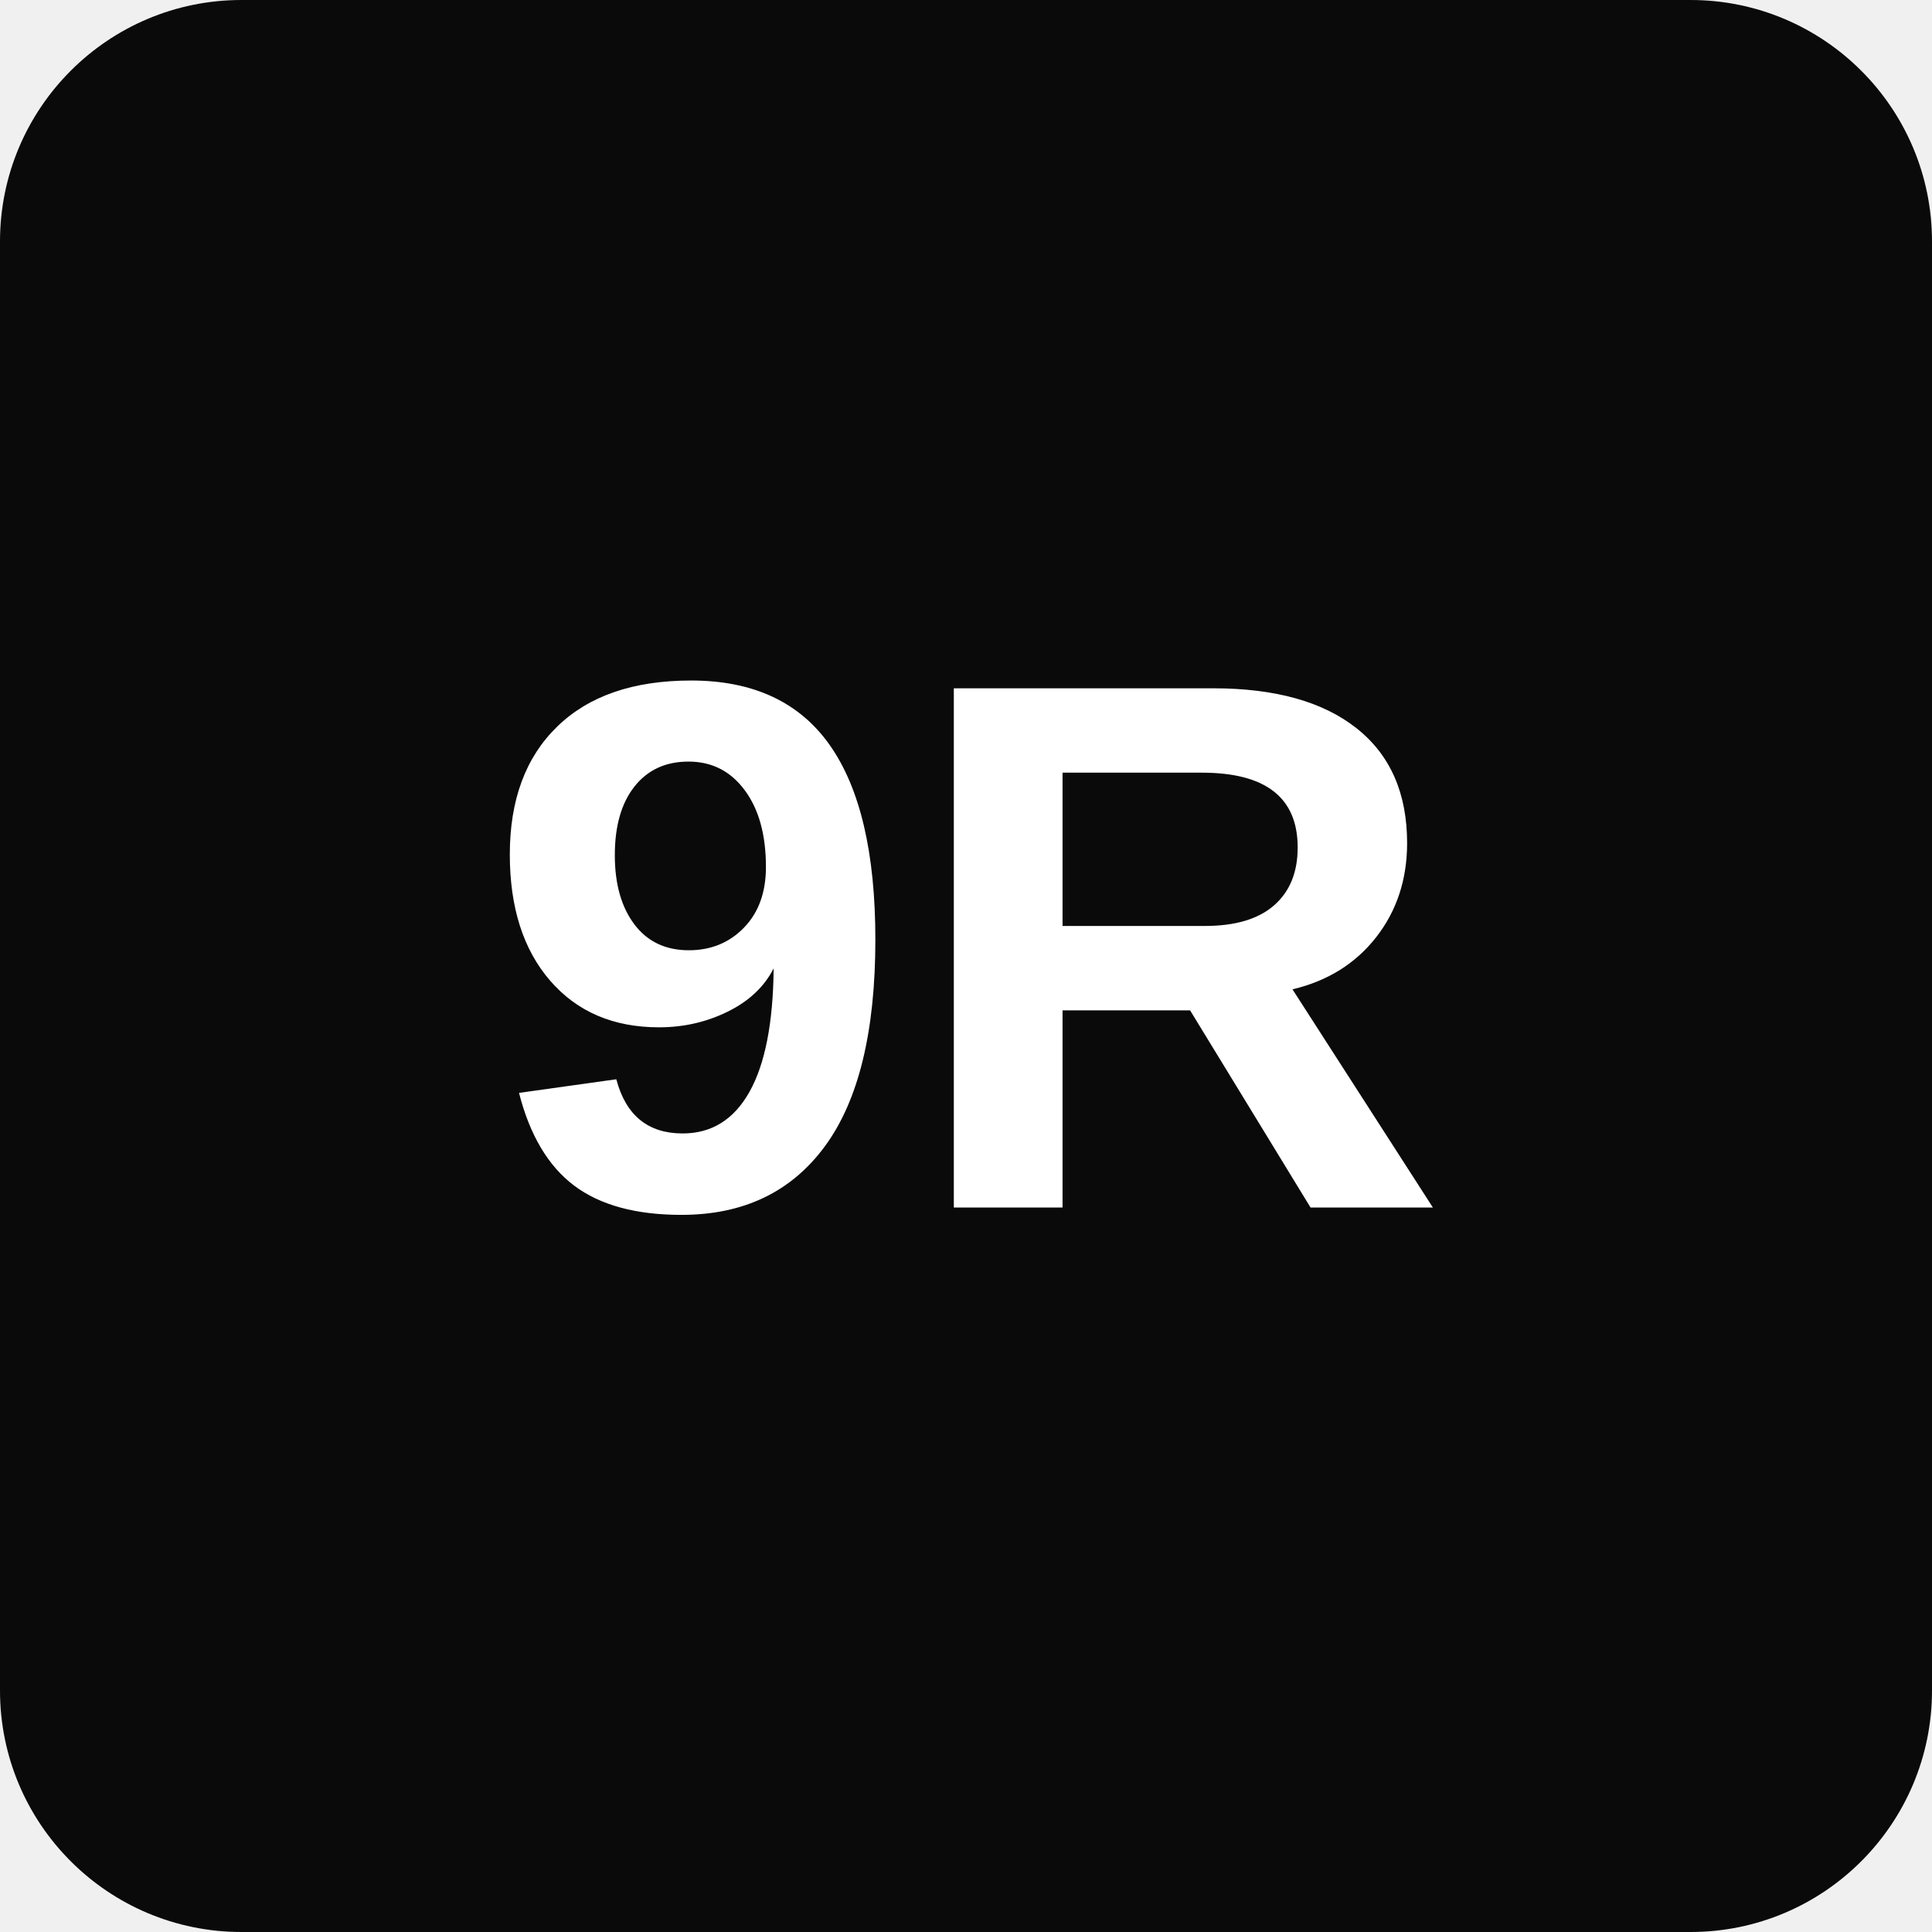
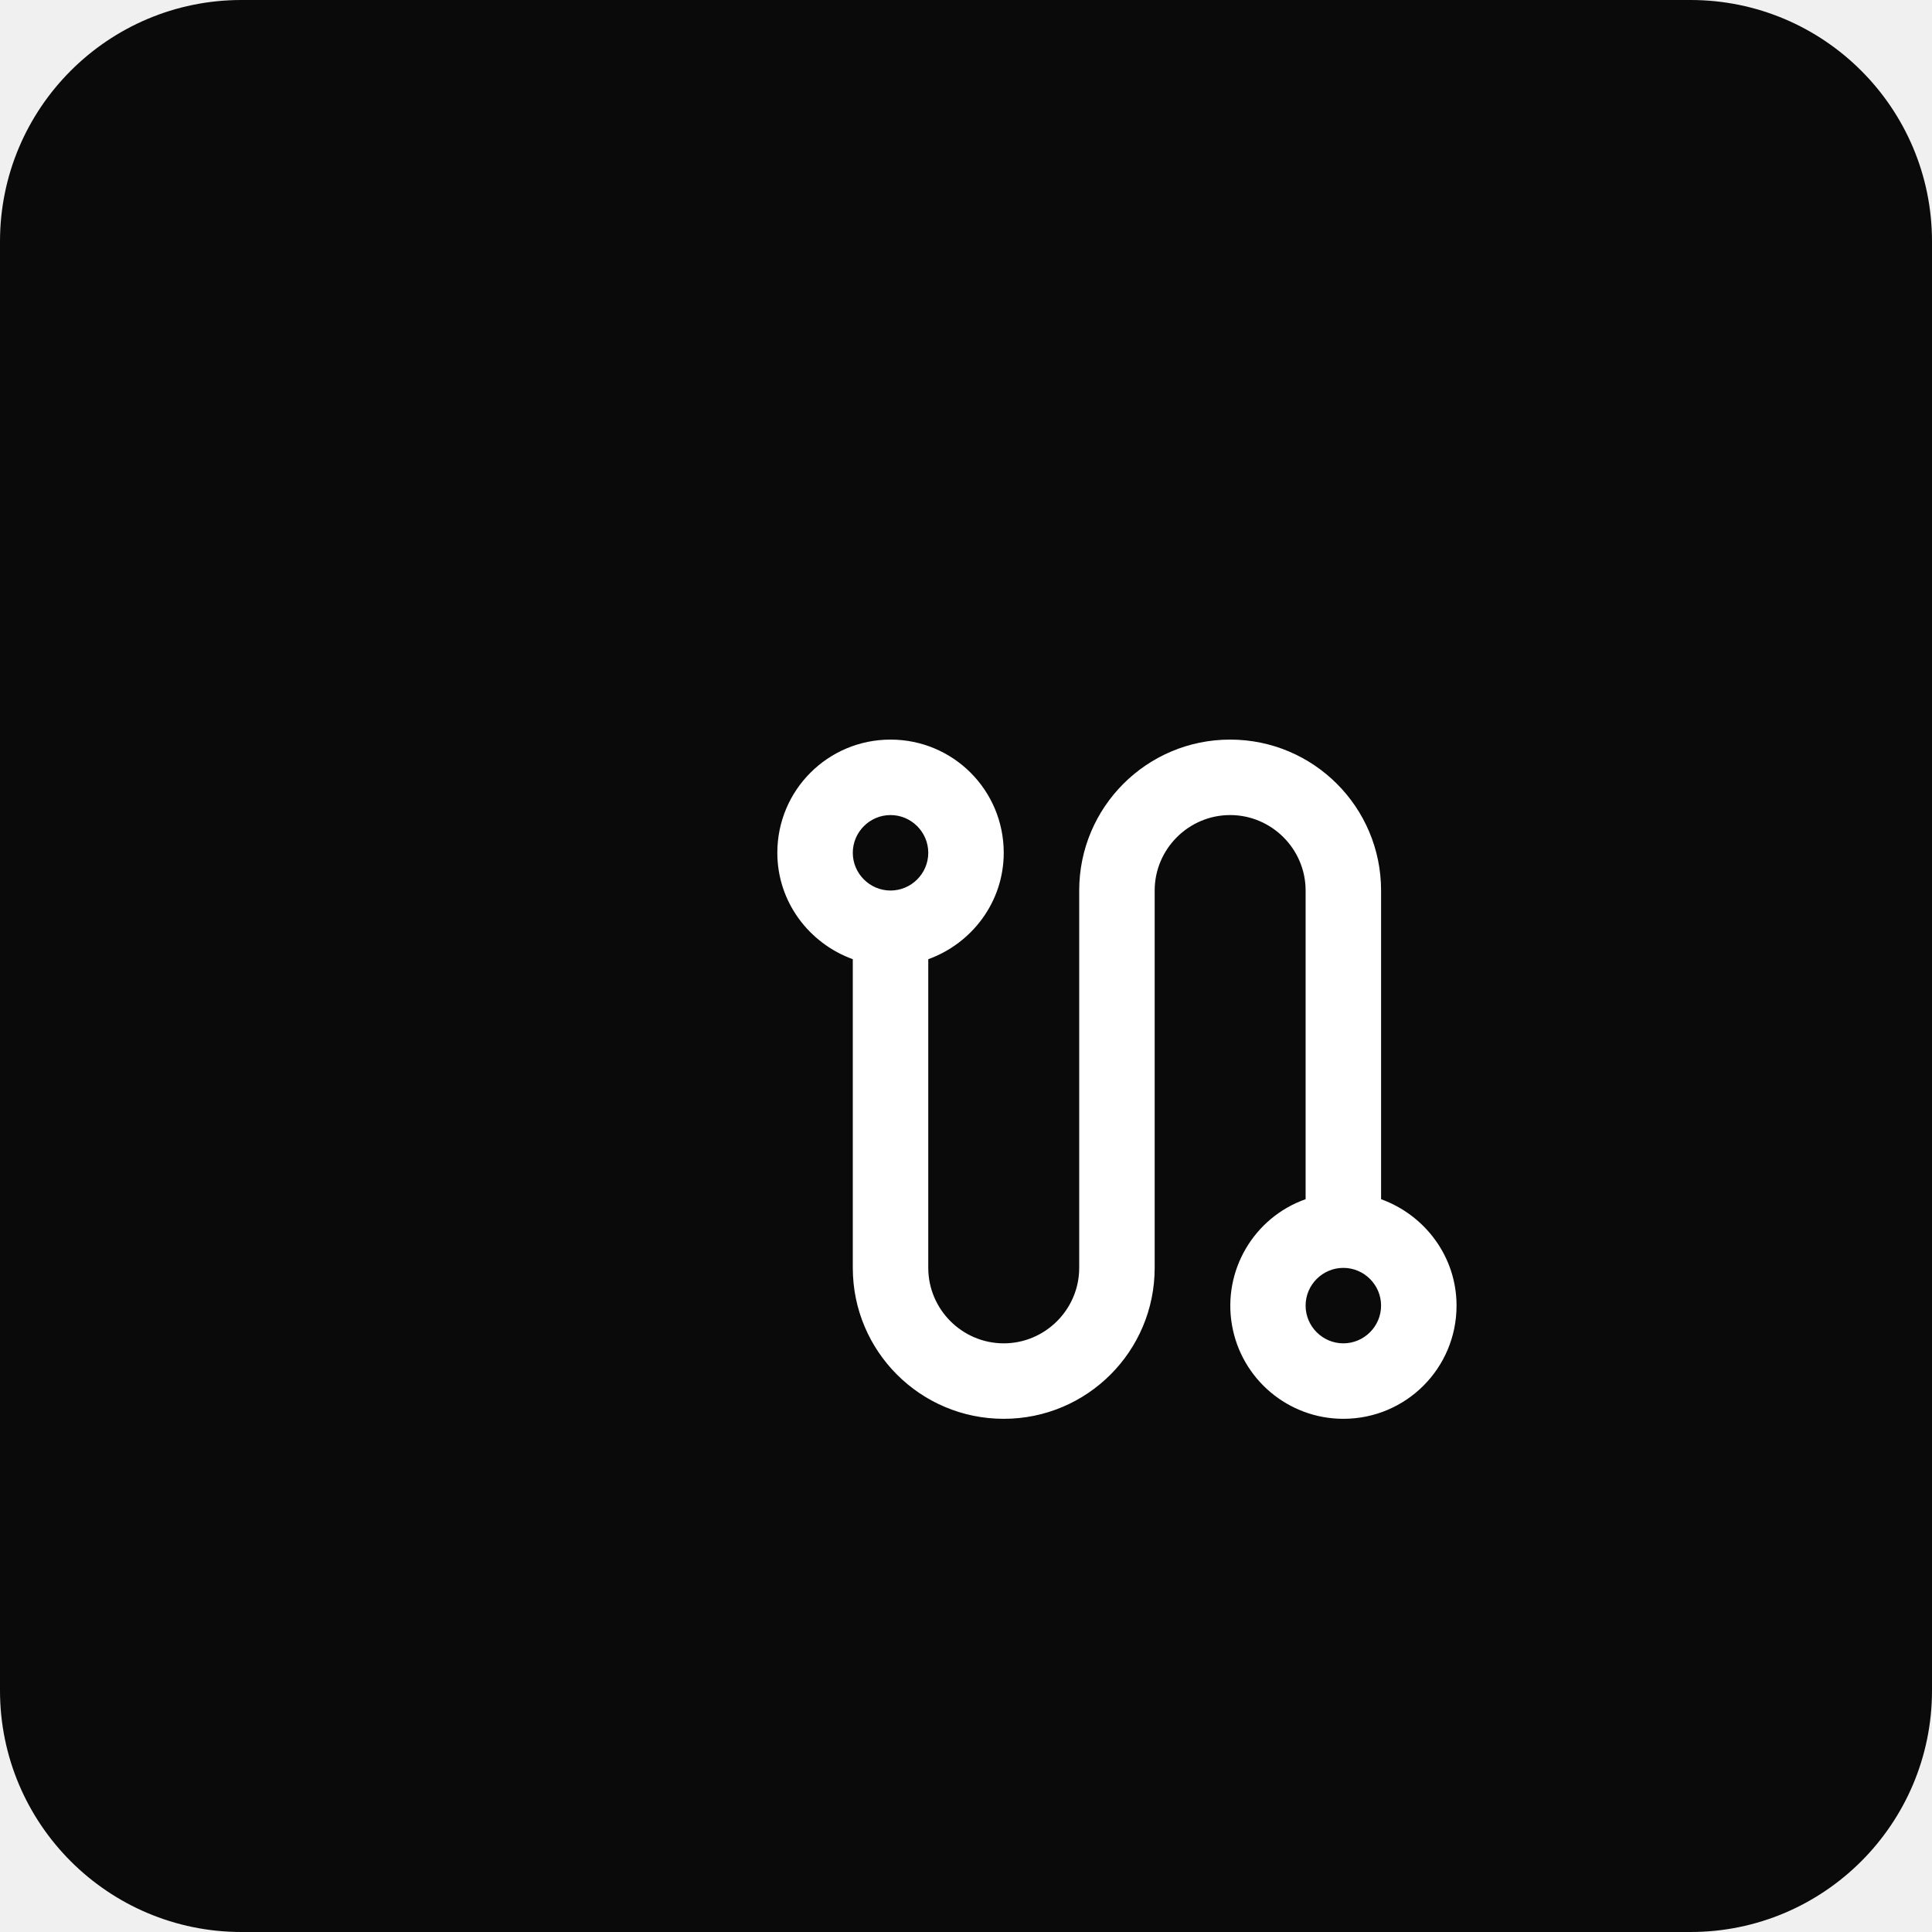
<svg xmlns="http://www.w3.org/2000/svg" width="512" height="512" viewBox="0 0 512 512">
  <rect width="512" height="512" rx="64" fill="#0a0a0a" />
-   <text x="256" y="320" font-family="Arial, sans-serif" font-size="200" font-weight="bold" fill="#ffffff" text-anchor="middle">9R</text>
+   <g transform="translate(176,166) scale(10)" fill="#ffffff">
+     <path d="M19 15.18V7c0-2.21-1.79-4-4-4s-4 1.79-4 4v10c0 1.1-.9 2-2 2s-2-.9-2-2V8.82C8.16 8.4 9 7.3 9 6c0-1.66-1.34-3-3-3S3 4.34 3 6c0 1.3.84 2.4 2 2.82V17c0 2.21 1.79 4 4 4s4-1.79 4-4V7c0-1.1.9-2 2-2s2 .9 2 2v8.18A2.996 2.996 0 0 0 18 21c1.66 0 3-1.34 3-3 0-1.3-.84-2.4-2-2.82zM6 7c-.55 0-1-.45-1-1s.45-1 1-1 1 .45 1 1-.45 1-1 1zm12 12c-.55 0-1-.45-1-1s.45-1 1-1 1 .45 1 1-.45 1-1 1z" />
+   </g>
</svg>
